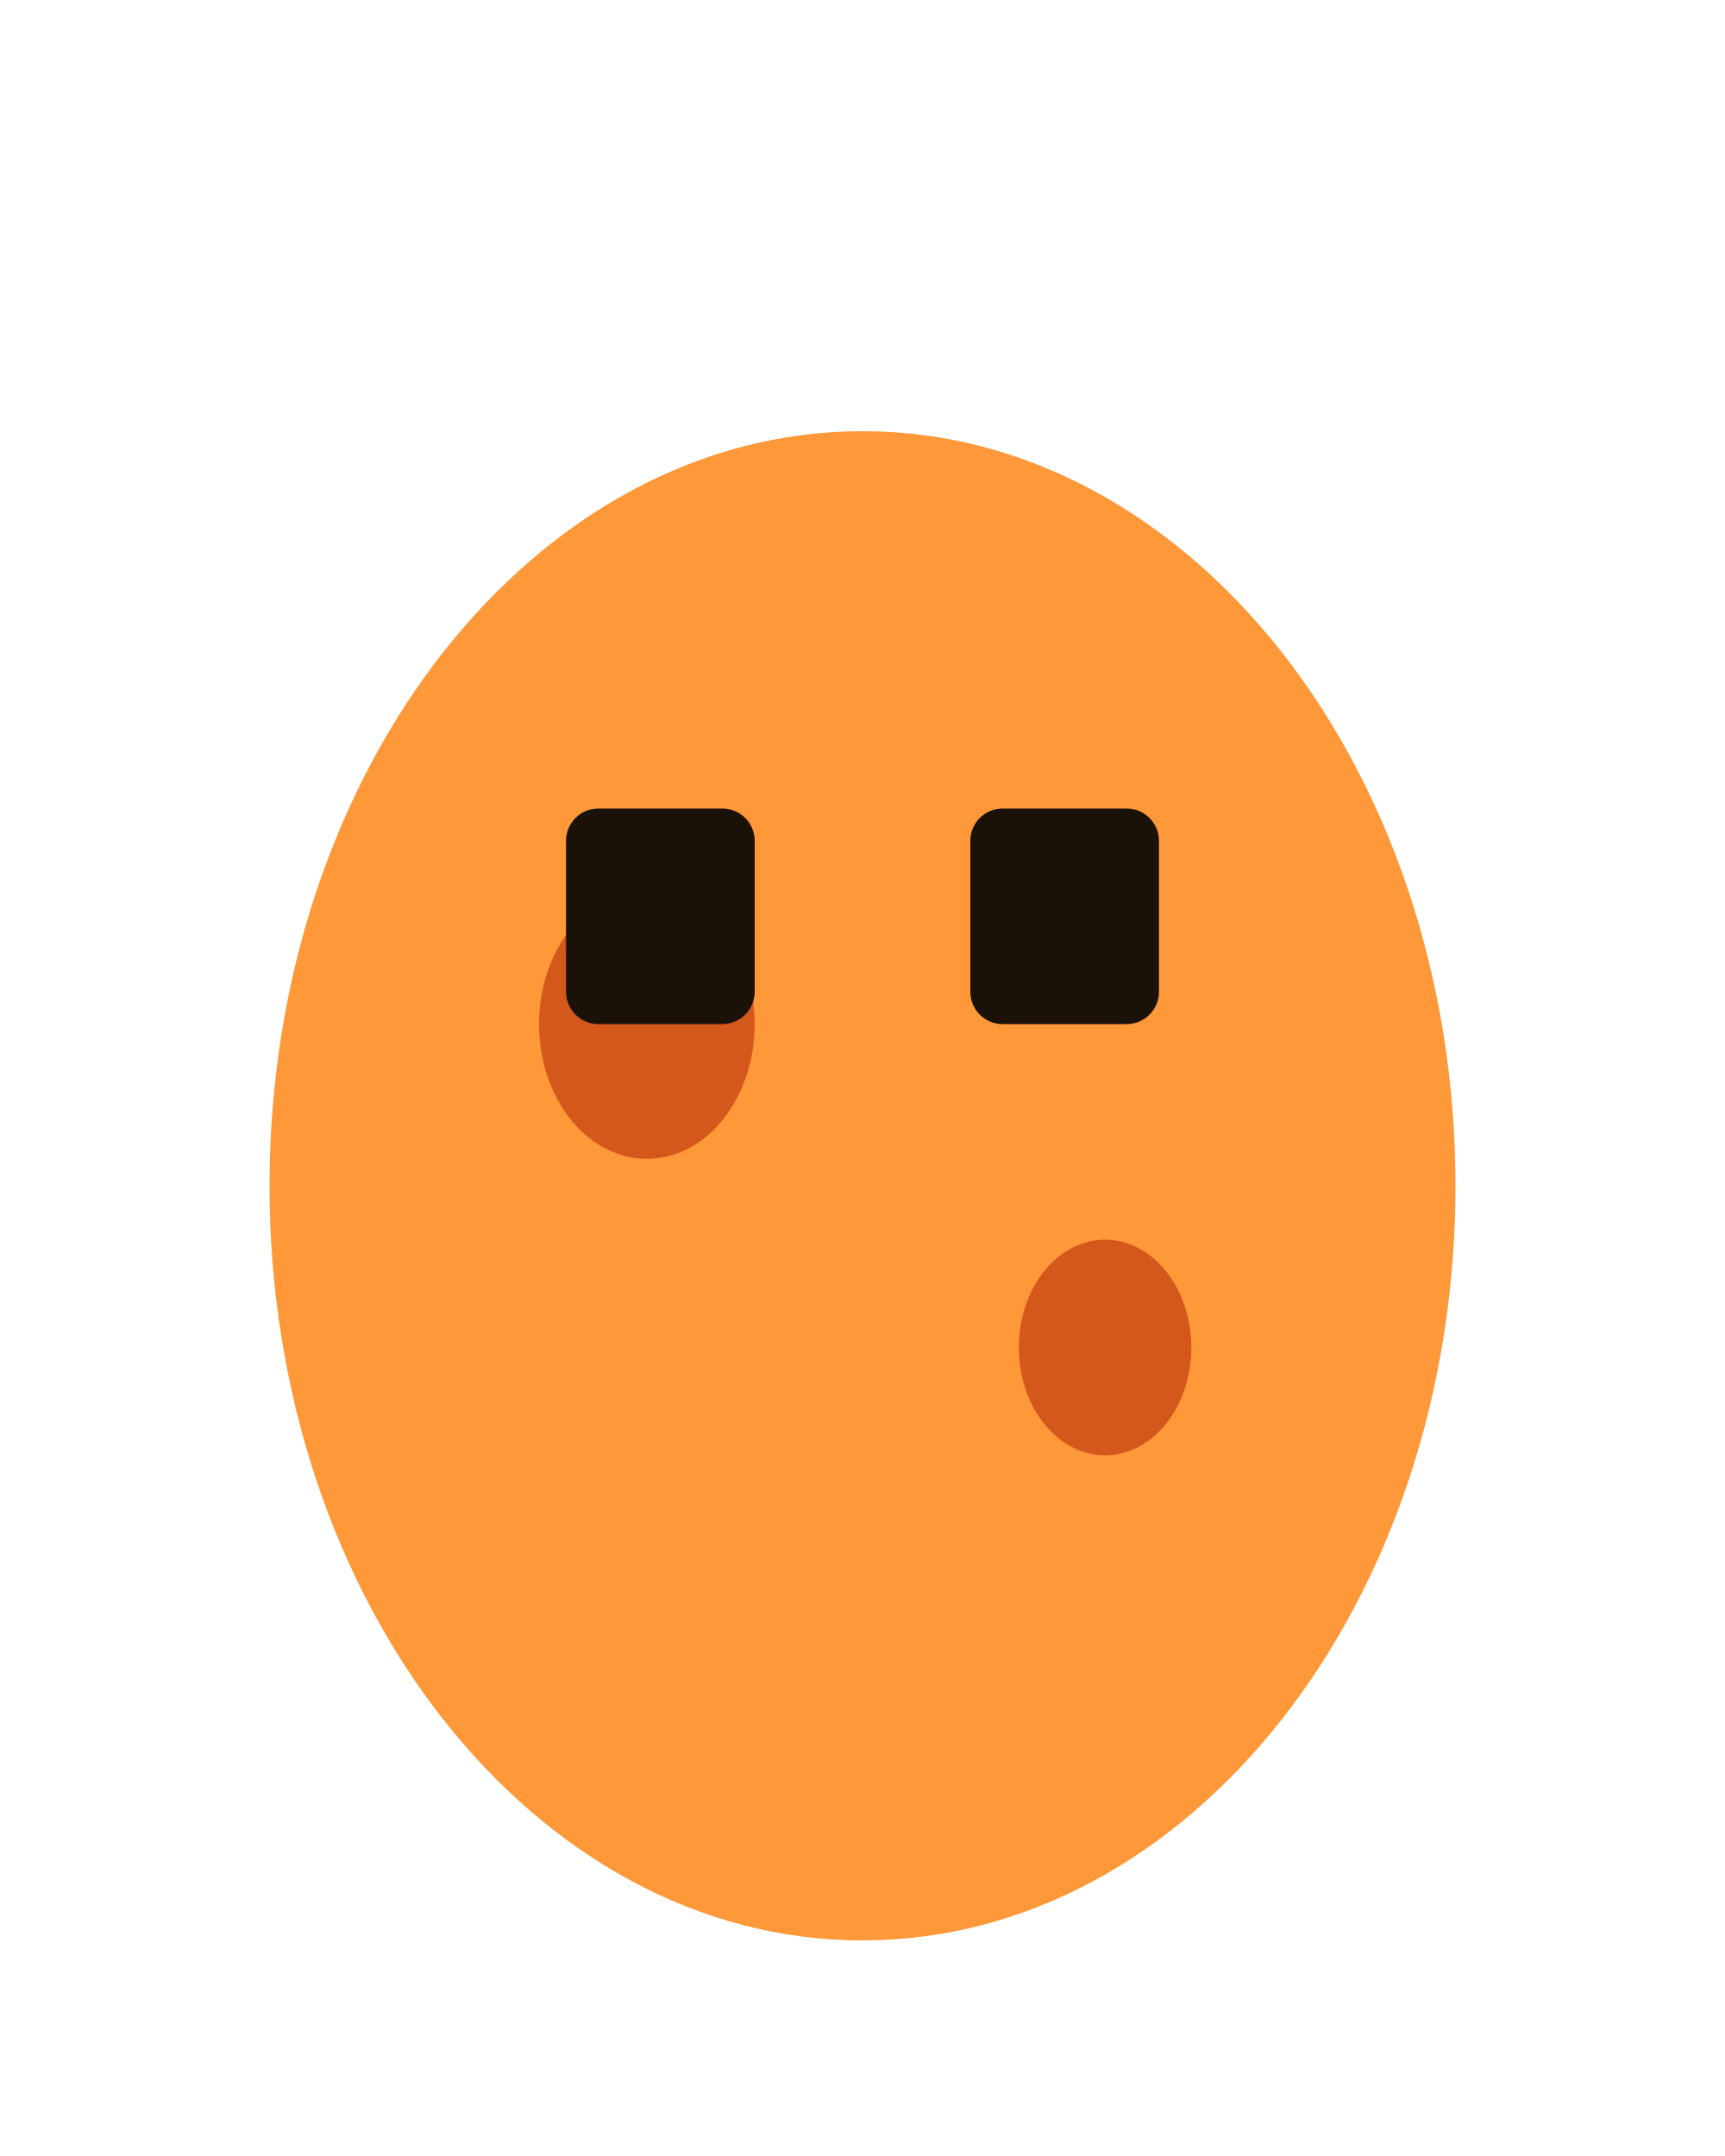
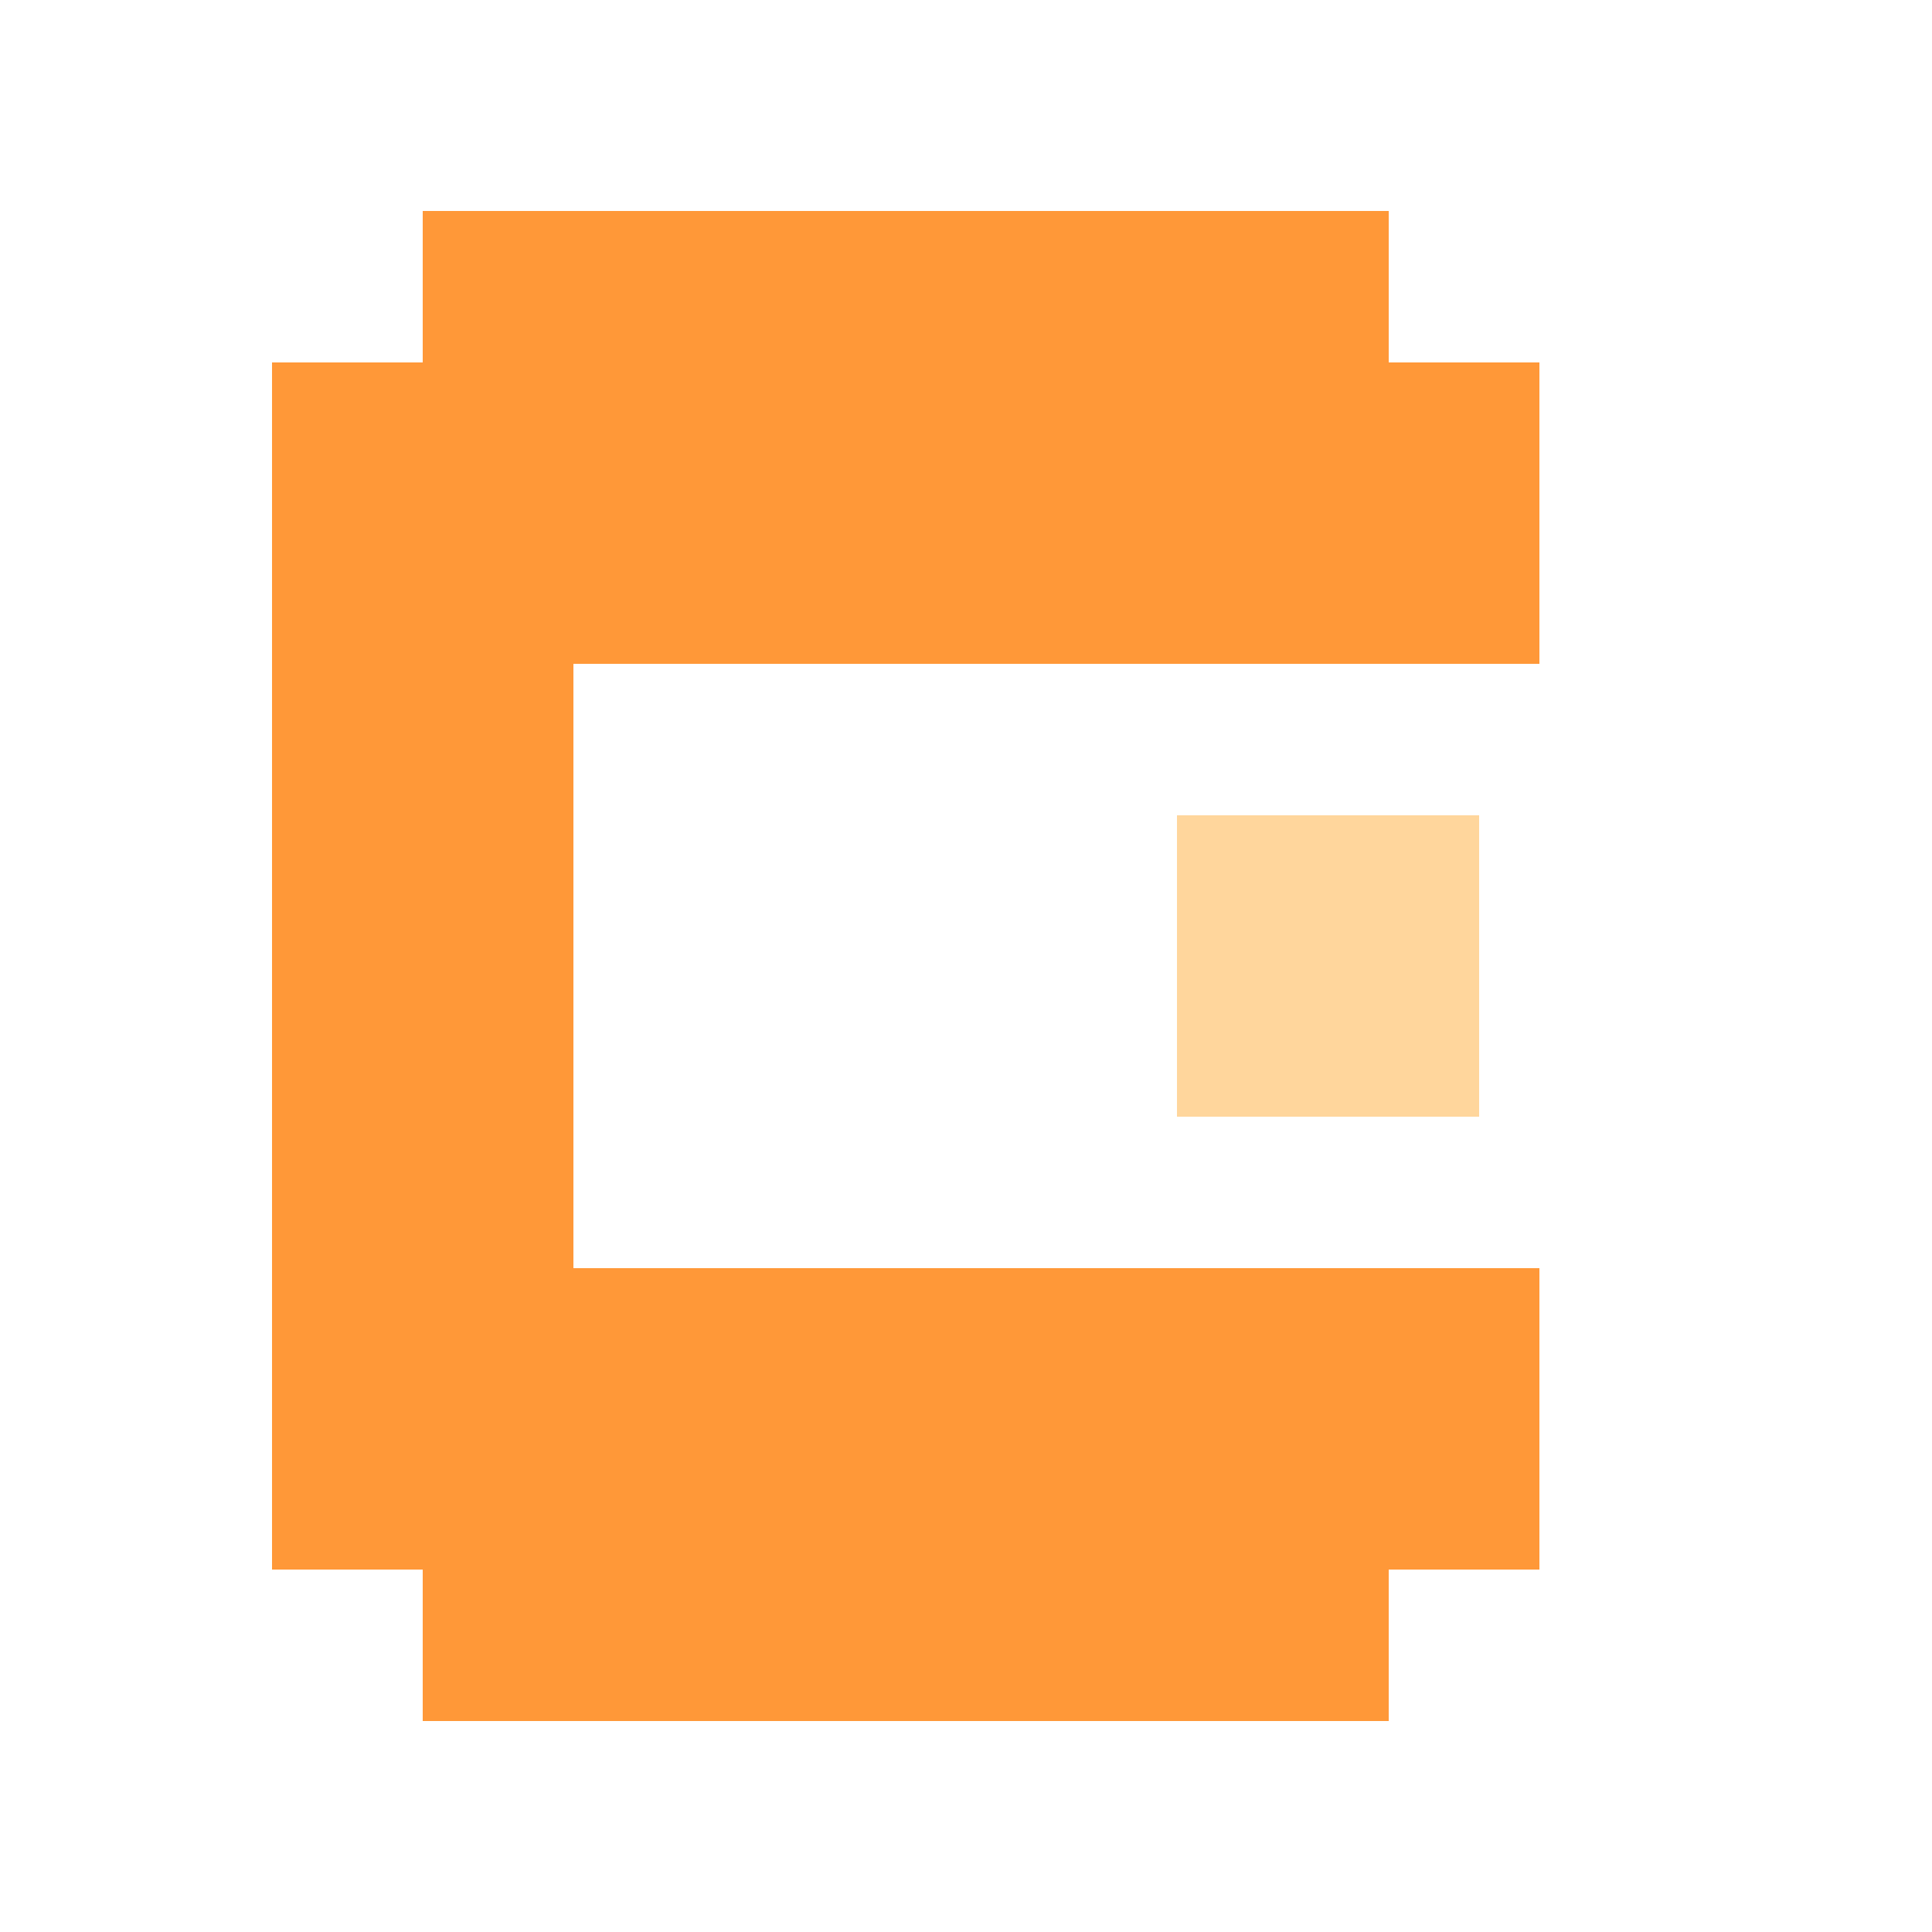
- <svg xmlns="http://www.w3.org/2000/svg" viewBox="0 0 64 80">
-   <ellipse cx="32" cy="44" rx="22" ry="28" fill="#ff9838" />
-   <ellipse cx="24" cy="38" rx="4" ry="5" fill="#d4581c" />
-   <ellipse cx="41" cy="50" rx="3.2" ry="4" fill="#d4581c" />
-   <rect x="21" y="30" width="7" height="8" rx="1.2" fill="#1a1208" />
-   <rect x="36" y="30" width="7" height="8" rx="1.2" fill="#1a1208" />
+ <svg xmlns="http://www.w3.org/2000/svg" viewBox="0 0 64 64" shape-rendering="crispEdges">
+   <style>
+     .cursor { animation: cawki-cursor 3.6s steps(1, end) infinite; }
+     @keyframes cawki-cursor { 75% { opacity: 0.42; } }
+     @media (prefers-reduced-motion: reduce) { .cursor { animation: none; } }
+   </style>
+   <path fill="#ff9838" d="M14 7h32v5h5v10H19v20h32v10h-5v5H14v-5H9V12h5z" />
+   <rect class="cursor" x="39" y="27" width="10" height="10" fill="#ffd69c" />
</svg>
